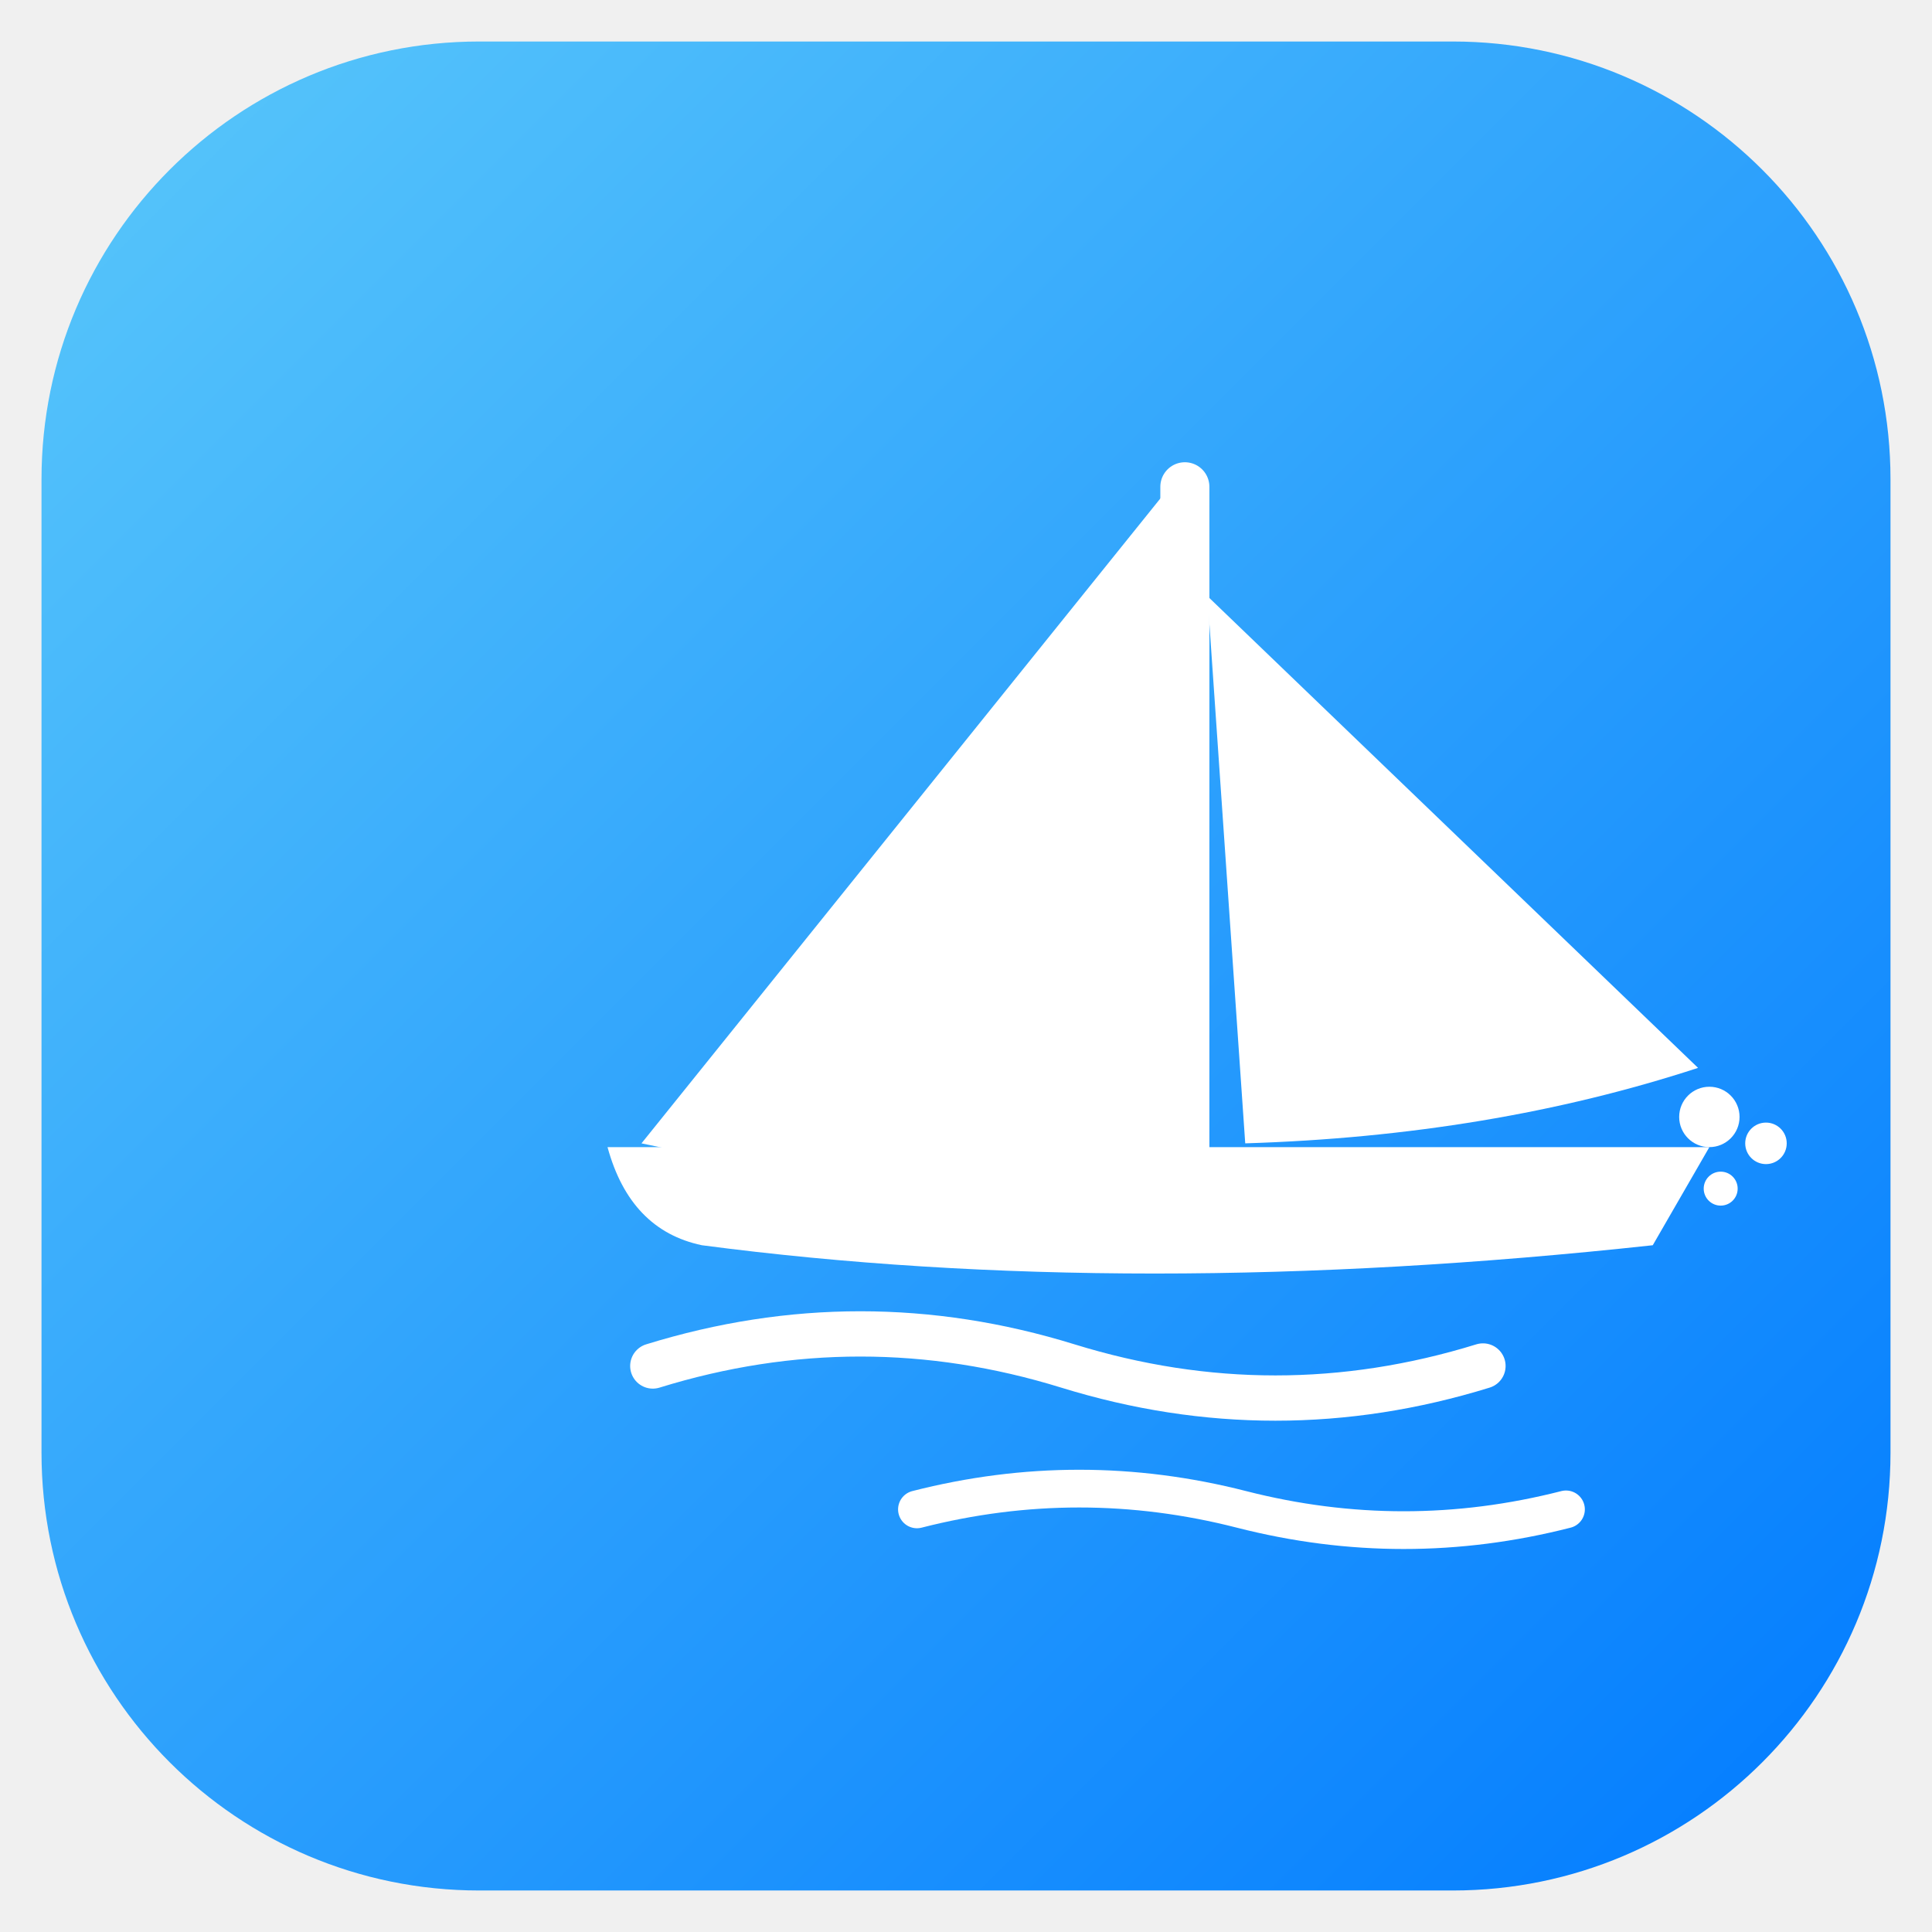
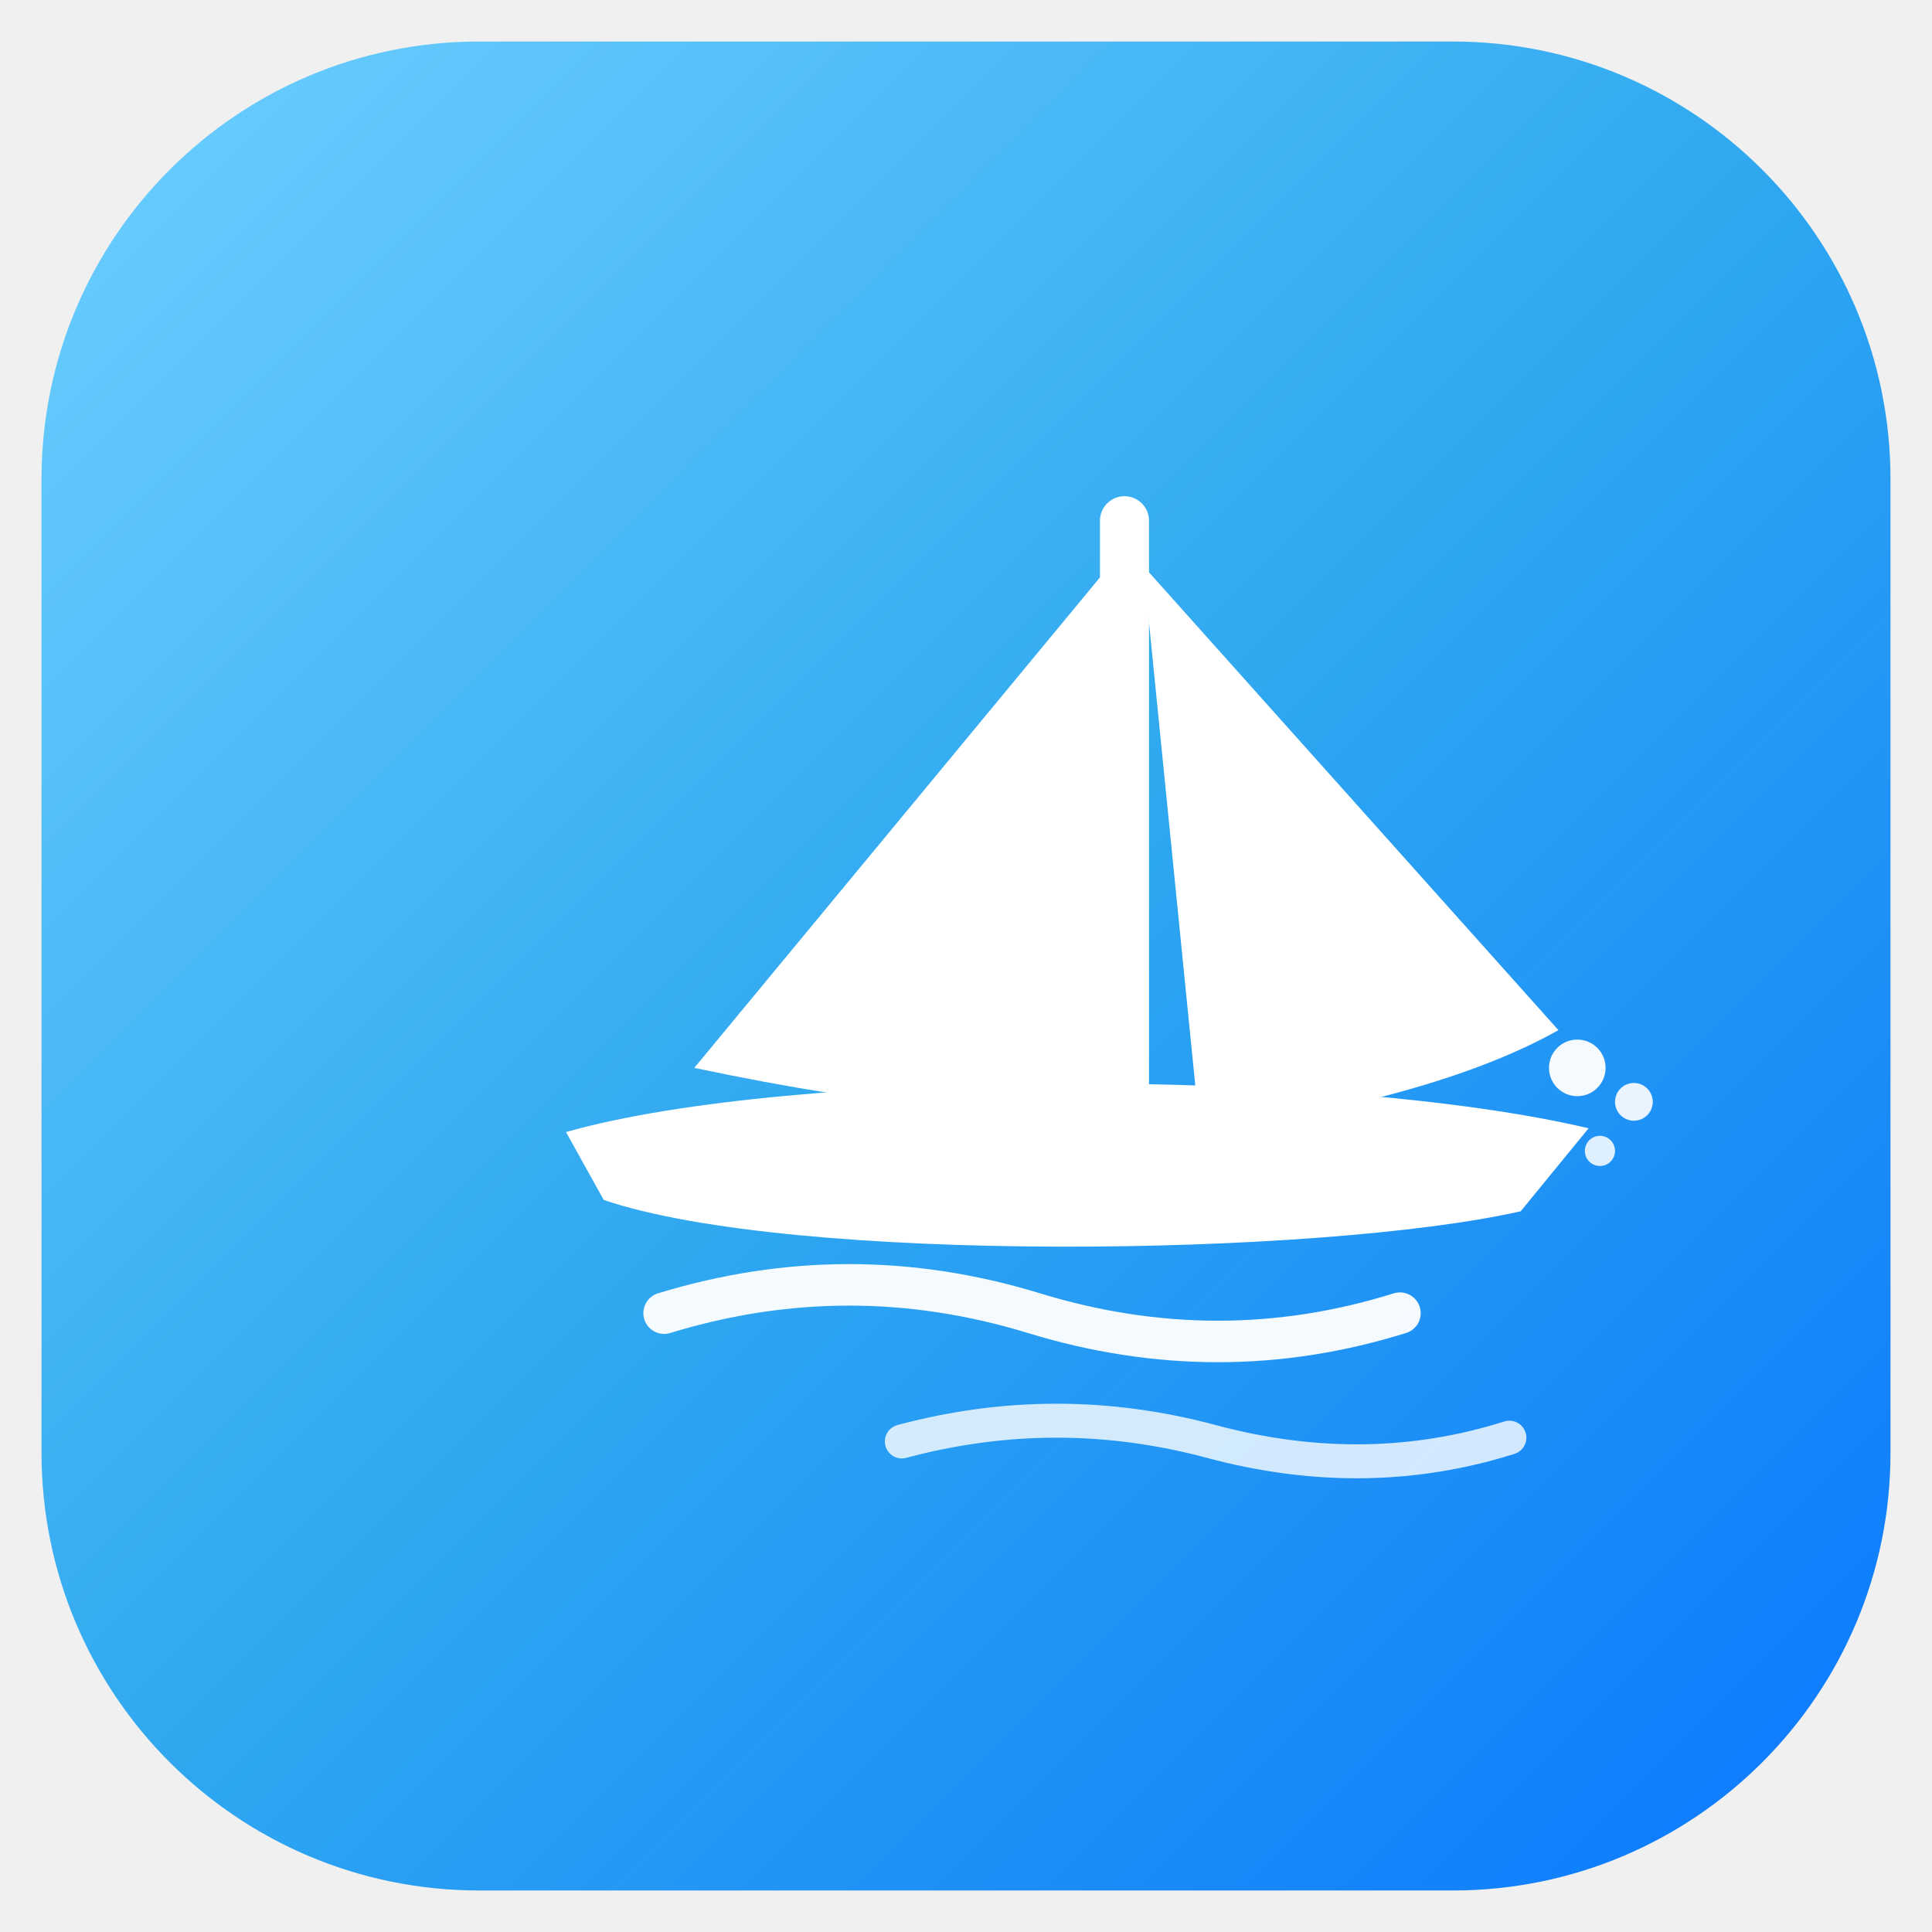
<svg xmlns="http://www.w3.org/2000/svg" viewBox="0 0 1024 1024" width="1024" height="1024" role="img" aria-label="Engine app icon">
  <defs>
    <linearGradient id="e-bg" x1="0" y1="0" x2="1" y2="1">
-       <stop offset="0" stop-color="#5AC8FA" />
-       <stop offset="1" stop-color="#007AFF" />
+       <stop offset="0" stop-color="#6FD0FF" />
+       <stop offset="0.5" stop-color="#2FA8F0" />
+       <stop offset="1" stop-color="#0A76FF" />
    </linearGradient>
  </defs>
  <rect x="22" y="22" width="980" height="980" rx="232" fill="url(#e-bg)" />
-   <line x1="628" y1="258" x2="628" y2="636" stroke="#FFFFFF" stroke-width="26" stroke-linecap="round" />
-   <path d="M620 258 L340 606 Q500 640 622 622 Z" fill="#FFFFFF" />
-   <path d="M640 316 L900 566 Q790 602 660 606 Z" fill="#FFFFFF" />
-   <path d="M322 608 H906 L876 660 Q600 690 372 660 Q334 652 322 608 Z" fill="#FFFFFF" />
-   <path d="M346 724 Q456 690 566 724 Q676 758 786 724" fill="none" stroke="#FFFFFF" stroke-width="24" stroke-linecap="round" />
-   <path d="M486 800 Q572 778 658 800 Q744 822 830 800" fill="none" stroke="#FFFFFF" stroke-width="20" stroke-linecap="round" />
-   <circle cx="906" cy="592" r="16" fill="#FFFFFF" />
-   <circle cx="936" cy="606" r="11" fill="#FFFFFF" />
-   <circle cx="912" cy="630" r="9" fill="#FFFFFF" />
+   <line x1="596" y1="276" x2="596" y2="620" stroke="#FFFFFF" stroke-width="26" stroke-linecap="round" />
+   <path d="M606 300 L826 546 Q762 582 636 600 Z" fill="#FFFFFF" />
+   <path d="M588 300 L368 566 Q520 598 604 588 Z" fill="#FFFFFF" />
+   <path d="M300 600 C420 566 706 566 842 598 L806 642 C700 666 420 670 320 636 L300 600 Z" fill="#FFFFFF" />
+   <path d="M352 696 Q450 666 548 696 Q646 726 742 696" fill="none" stroke="#FFFFFF" stroke-width="22" stroke-linecap="round" opacity="0.95" />
+   <path d="M478 764 Q560 742 642 764 Q724 786 800 762" fill="none" stroke="#FFFFFF" stroke-width="18" stroke-linecap="round" opacity="0.8" />
+   <circle cx="836" cy="566" r="15" fill="#FFFFFF" opacity="0.95" />
+   <circle cx="866" cy="584" r="10" fill="#FFFFFF" opacity="0.9" />
+   <circle cx="848" cy="610" r="8" fill="#FFFFFF" opacity="0.85" />
</svg>
